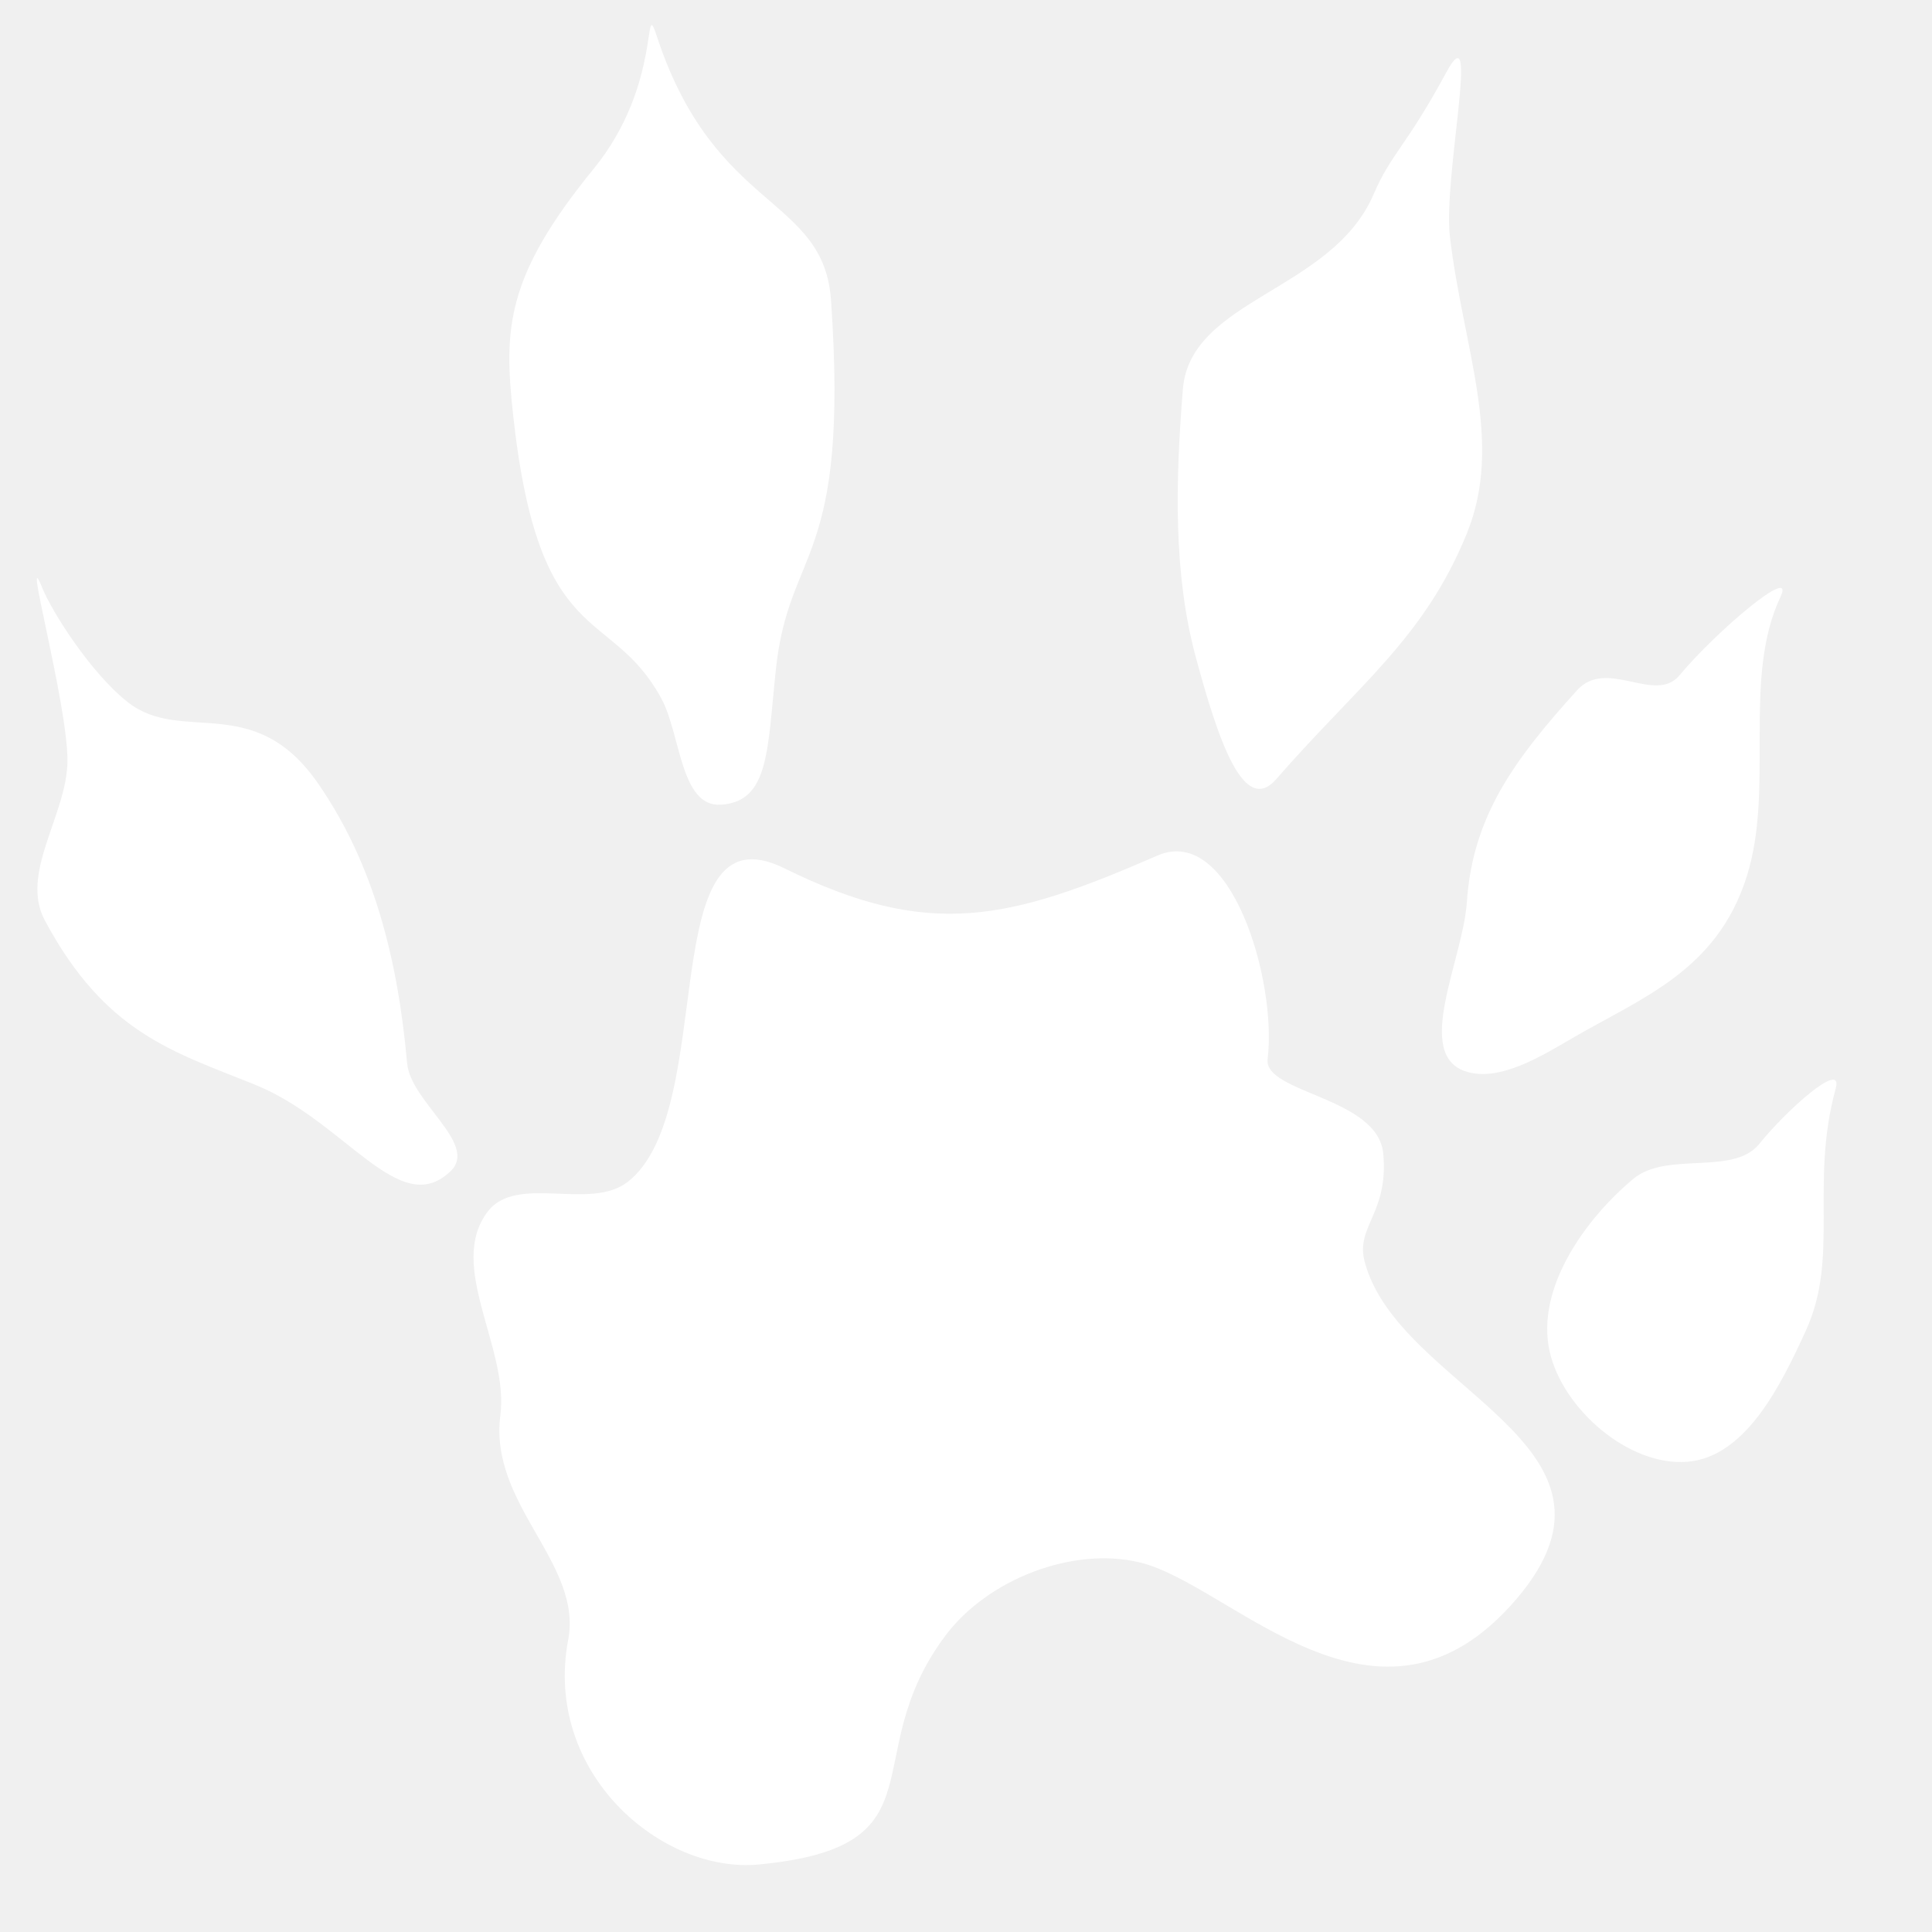
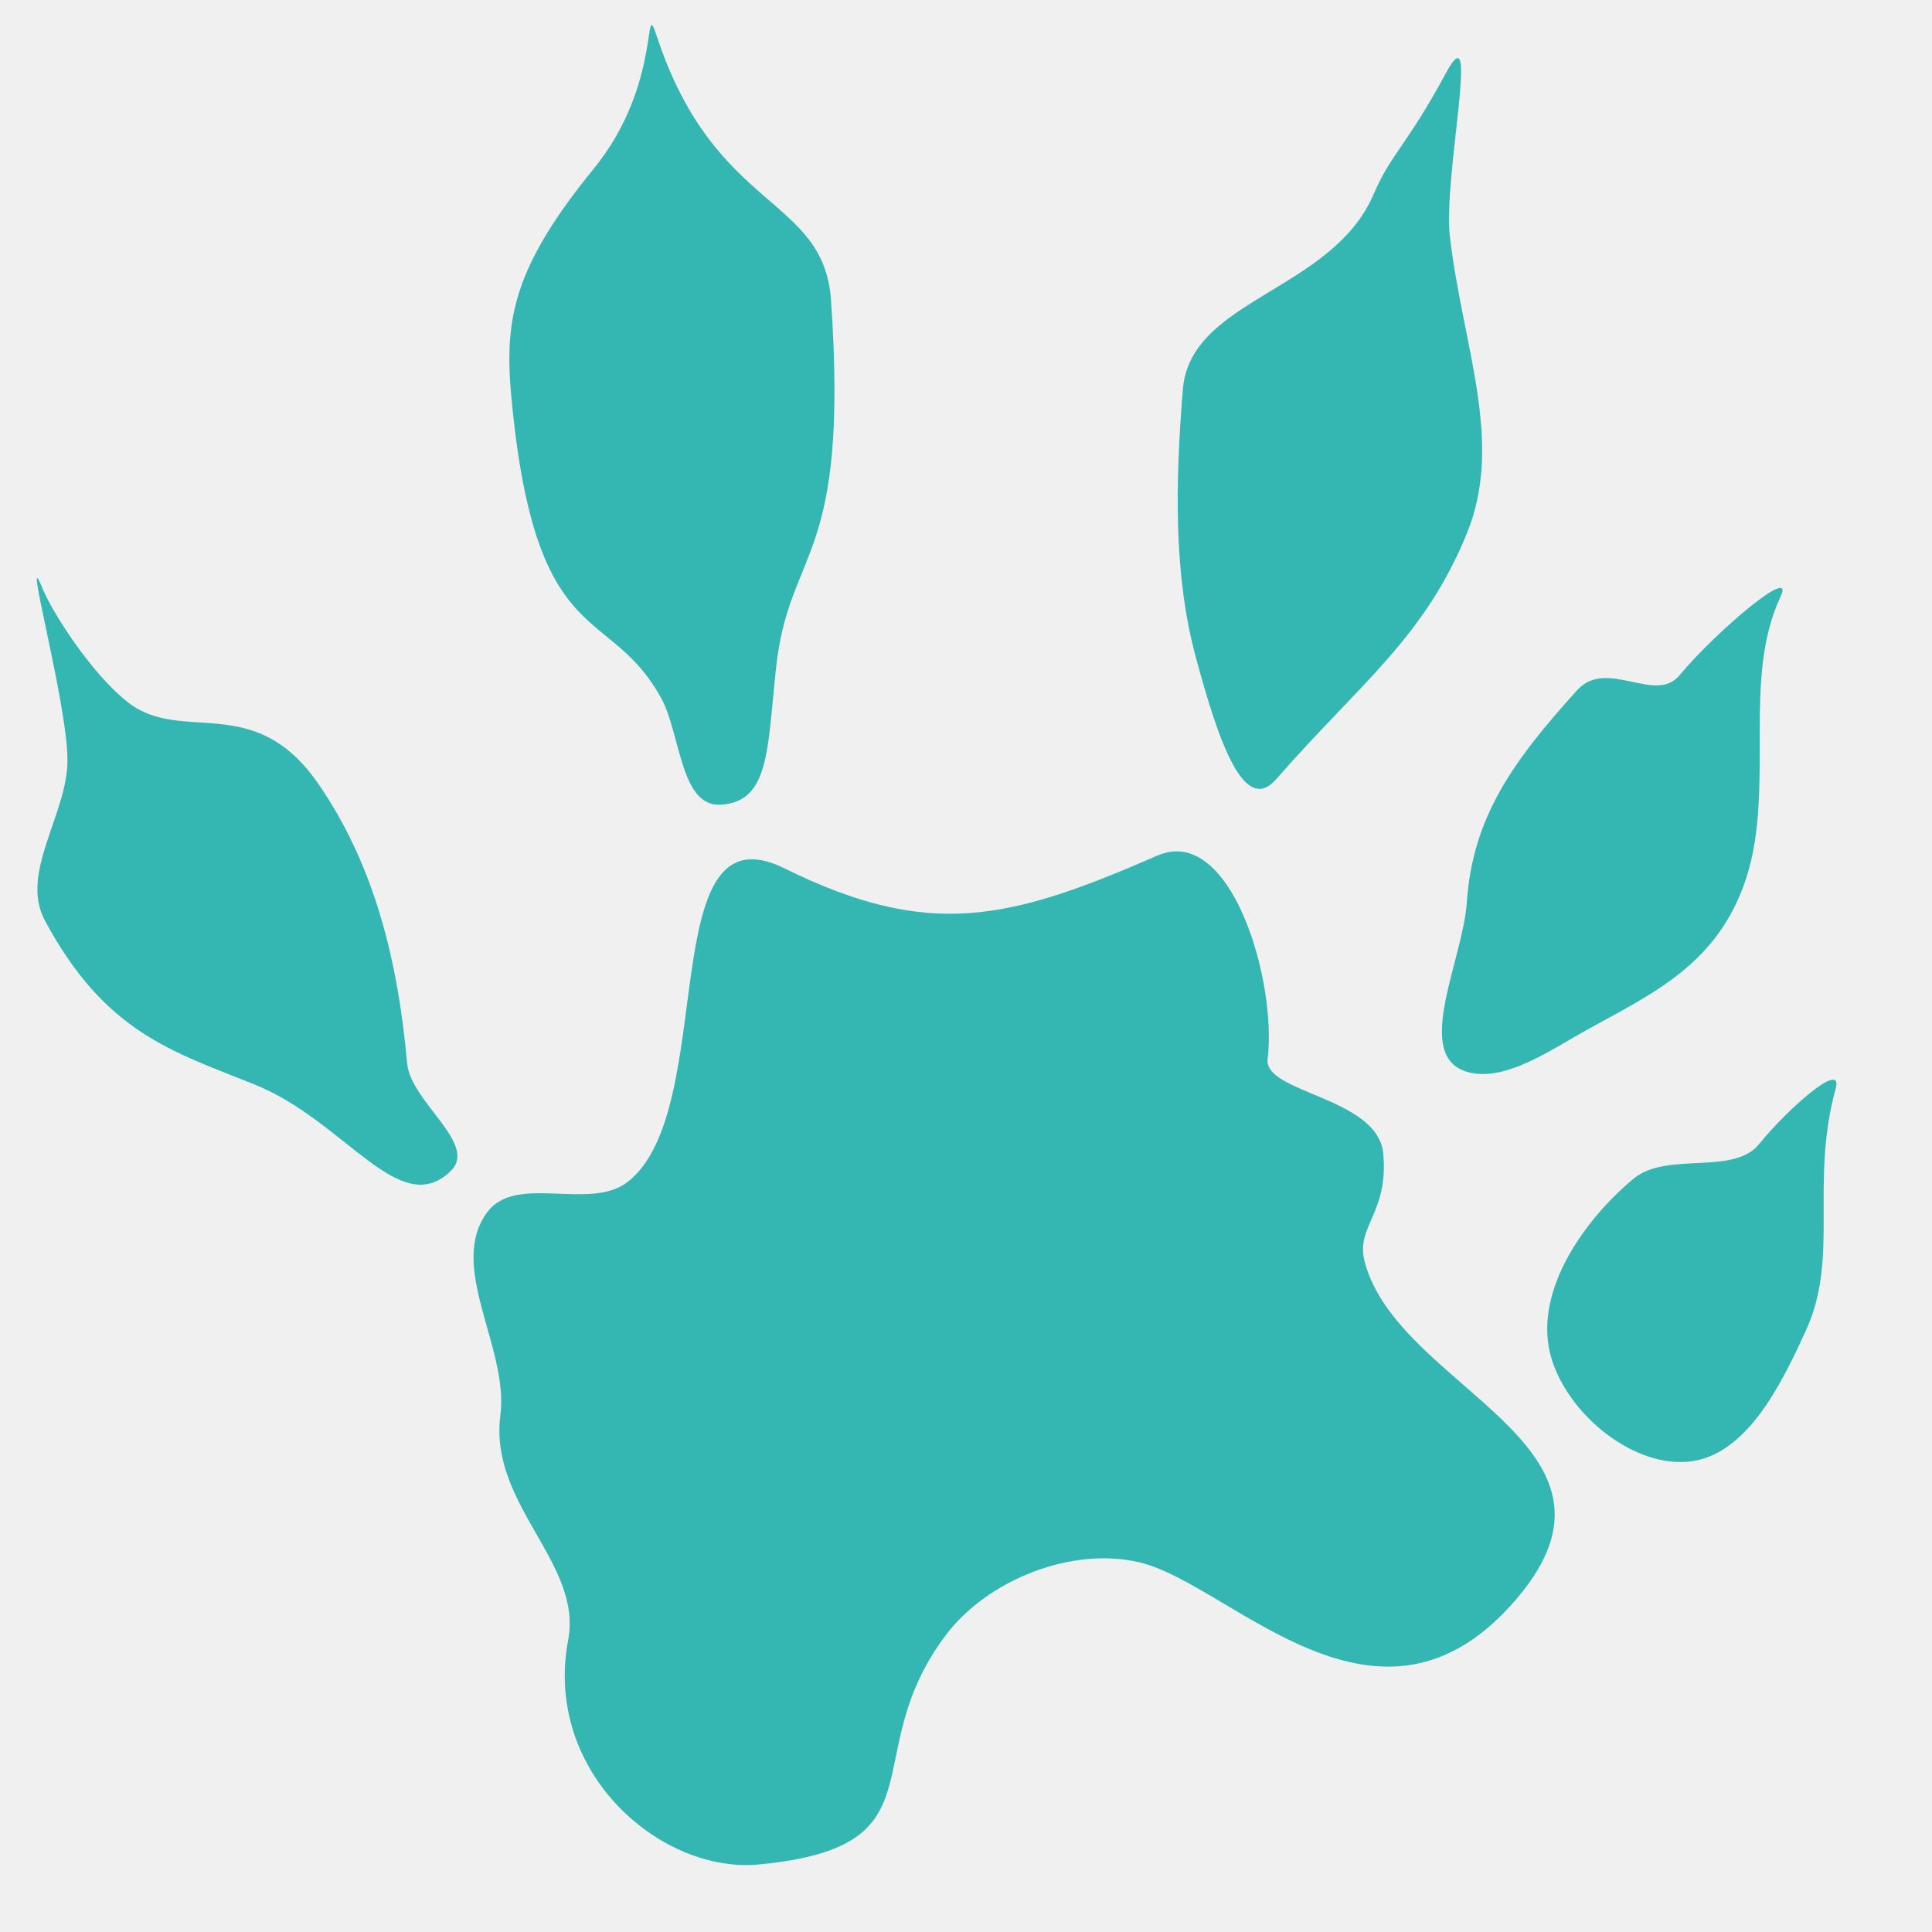
<svg xmlns="http://www.w3.org/2000/svg" width="105" height="105" version="1.1">
-   <g transform="translate(2,-51)">
-     <path style="fill: #fff; stroke-width:0" d="M 40.629,98.19 c 7.891,3.9 12.231,2.813 20.274,-0.691 3.985,-1.736 6.508,6.799 5.99,11.058 -0.226,1.858 6.004,2.058 6.285,5.146 0.295,3.248 -1.515,3.94 -1.014,5.857 1.822,6.972 15.409,9.922 8.276,18.315 -7.503,8.83 -15.478,-0.744 -20.486,-1.958 -3.658,-0.887 -8.279,0.917 -10.57,3.972 -4.947,6.599 0.05,11.465 -10.137,12.441 -5.315,0.509 -11.731,-4.987 -10.367,-12.21 0.789,-4.178 -4.316,-7.335 -3.686,-12.21 0.474,-3.663 -2.925,-8.117 -0.691,-11.058 1.567,-2.063 5.553,-0.028 7.603,-1.613 5.027,-3.886 1.346,-20.596 8.524,-17.048 z" />
-     <path style="fill: #fff; stroke-width:0" d="M 33.718,53.035 c 3.161,9.525 9.051,8.589 9.446,14.284 1,14.428 -2.278,13.326 -2.995,20.043 -0.47,4.401 -0.348,7.207 -2.995,7.372 -2.196,0.137 -2.178,-3.824 -3.225,-5.76 -2.762,-5.106 -6.664,-2.509 -8.063,-15.436 -0.504,-4.66 -0.416,-7.487 4.377,-13.362 3.804,-4.662 2.623,-9.652 3.456,-7.142 z" />
-     <path style="fill: #fff; stroke-width:0" d="M 76.597,54.945 c 1.895,-3.508 -0.177,5.693 0.202,8.917 0.711,6.036 2.952,11.14 0.922,16.127 -2.325,5.709 -5.875,8.211 -10.367,13.362 -1.75,2.006 -3.143,-2.095 -4.377,-6.681 -1.187,-4.411 -1.11,-9.335 -0.691,-14.514 0.398,-4.926 8.095,-5.31 10.367,-10.598 0.963,-2.241 1.756,-2.563 3.944,-6.614 z" />
-     <path style="fill: #fff; stroke-width:0" d="M 0.313,82.984 c 0.498,1.234 2.61,4.591 4.636,6.181 2.948,2.314 6.842,-0.638 10.339,4.417 3.027,4.374 4.335,9.551 4.838,15.205 0.186,2.097 3.883,4.389 2.371,5.855 -2.789,2.705 -5.703,-2.707 -10.665,-4.703 -4.475,-1.8 -8.126,-2.815 -11.396,-8.917 -1.385,-2.585 1.237,-5.778 1.231,-8.71 -0.006,-3.142 -2.531,-12.24 -1.354,-9.327 z" />
-     <path style="fill: #fff; stroke-width:0" d="M 94.769,83.429 c -2.112,4.479 -0.298,10.35 -1.843,15.222 -1.626,5.127 -5.739,6.59 -9.446,8.755 -1.741,1.016 -3.969,2.38 -5.76,1.843 -2.942,-0.882 -0.212,-6.066 0,-9.215 0.312,-4.64 2.528,-7.694 5.99,-11.519 1.616,-1.786 4.242,0.779 5.569,-0.815 1.987,-2.388 6.335,-6.063 5.49,-4.27 z" />
-     <path style="fill: #fff; stroke-width:0" d="M 97.764,110.17 c -1.416,5.176 0.219,9.12 -1.613,13.132 -1.333,2.918 -3.253,6.884 -6.451,7.142 -3.184,0.257 -6.776,-2.874 -7.479,-5.99 -0.766,-3.393 1.88,-7.162 4.552,-9.39 1.818,-1.516 5.44,-0.143 6.844,-1.899 1.42,-1.775 4.597,-4.64 4.147,-2.995 z" />
+   <g transform="translate(2,-51)" fill="#34B7B2">
+     <path style="stroke-width:0" d="M 40.629,98.19 c 7.891,3.9 12.231,2.813 20.274,-0.691 3.985,-1.736 6.508,6.799 5.99,11.058 -0.226,1.858 6.004,2.058 6.285,5.146 0.295,3.248 -1.515,3.94 -1.014,5.857 1.822,6.972 15.409,9.922 8.276,18.315 -7.503,8.83 -15.478,-0.744 -20.486,-1.958 -3.658,-0.887 -8.279,0.917 -10.57,3.972 -4.947,6.599 0.05,11.465 -10.137,12.441 -5.315,0.509 -11.731,-4.987 -10.367,-12.21 0.789,-4.178 -4.316,-7.335 -3.686,-12.21 0.474,-3.663 -2.925,-8.117 -0.691,-11.058 1.567,-2.063 5.553,-0.028 7.603,-1.613 5.027,-3.886 1.346,-20.596 8.524,-17.048 z" />
+     <path style="stroke-width:0" d="M 33.718,53.035 c 3.161,9.525 9.051,8.589 9.446,14.284 1,14.428 -2.278,13.326 -2.995,20.043 -0.47,4.401 -0.348,7.207 -2.995,7.372 -2.196,0.137 -2.178,-3.824 -3.225,-5.76 -2.762,-5.106 -6.664,-2.509 -8.063,-15.436 -0.504,-4.66 -0.416,-7.487 4.377,-13.362 3.804,-4.662 2.623,-9.652 3.456,-7.142 z" />
+     <path style="stroke-width:0" d="M 76.597,54.945 c 1.895,-3.508 -0.177,5.693 0.202,8.917 0.711,6.036 2.952,11.14 0.922,16.127 -2.325,5.709 -5.875,8.211 -10.367,13.362 -1.75,2.006 -3.143,-2.095 -4.377,-6.681 -1.187,-4.411 -1.11,-9.335 -0.691,-14.514 0.398,-4.926 8.095,-5.31 10.367,-10.598 0.963,-2.241 1.756,-2.563 3.944,-6.614 z" />
+     <path style="stroke-width:0" d="M 0.313,82.984 c 0.498,1.234 2.61,4.591 4.636,6.181 2.948,2.314 6.842,-0.638 10.339,4.417 3.027,4.374 4.335,9.551 4.838,15.205 0.186,2.097 3.883,4.389 2.371,5.855 -2.789,2.705 -5.703,-2.707 -10.665,-4.703 -4.475,-1.8 -8.126,-2.815 -11.396,-8.917 -1.385,-2.585 1.237,-5.778 1.231,-8.71 -0.006,-3.142 -2.531,-12.24 -1.354,-9.327 z" />
+     <path style="stroke-width:0" d="M 94.769,83.429 c -2.112,4.479 -0.298,10.35 -1.843,15.222 -1.626,5.127 -5.739,6.59 -9.446,8.755 -1.741,1.016 -3.969,2.38 -5.76,1.843 -2.942,-0.882 -0.212,-6.066 0,-9.215 0.312,-4.64 2.528,-7.694 5.99,-11.519 1.616,-1.786 4.242,0.779 5.569,-0.815 1.987,-2.388 6.335,-6.063 5.49,-4.27 z" />
+     <path style="stroke-width:0" d="M 97.764,110.17 c -1.416,5.176 0.219,9.12 -1.613,13.132 -1.333,2.918 -3.253,6.884 -6.451,7.142 -3.184,0.257 -6.776,-2.874 -7.479,-5.99 -0.766,-3.393 1.88,-7.162 4.552,-9.39 1.818,-1.516 5.44,-0.143 6.844,-1.899 1.42,-1.775 4.597,-4.64 4.147,-2.995 z" />
  </g>
</svg>
